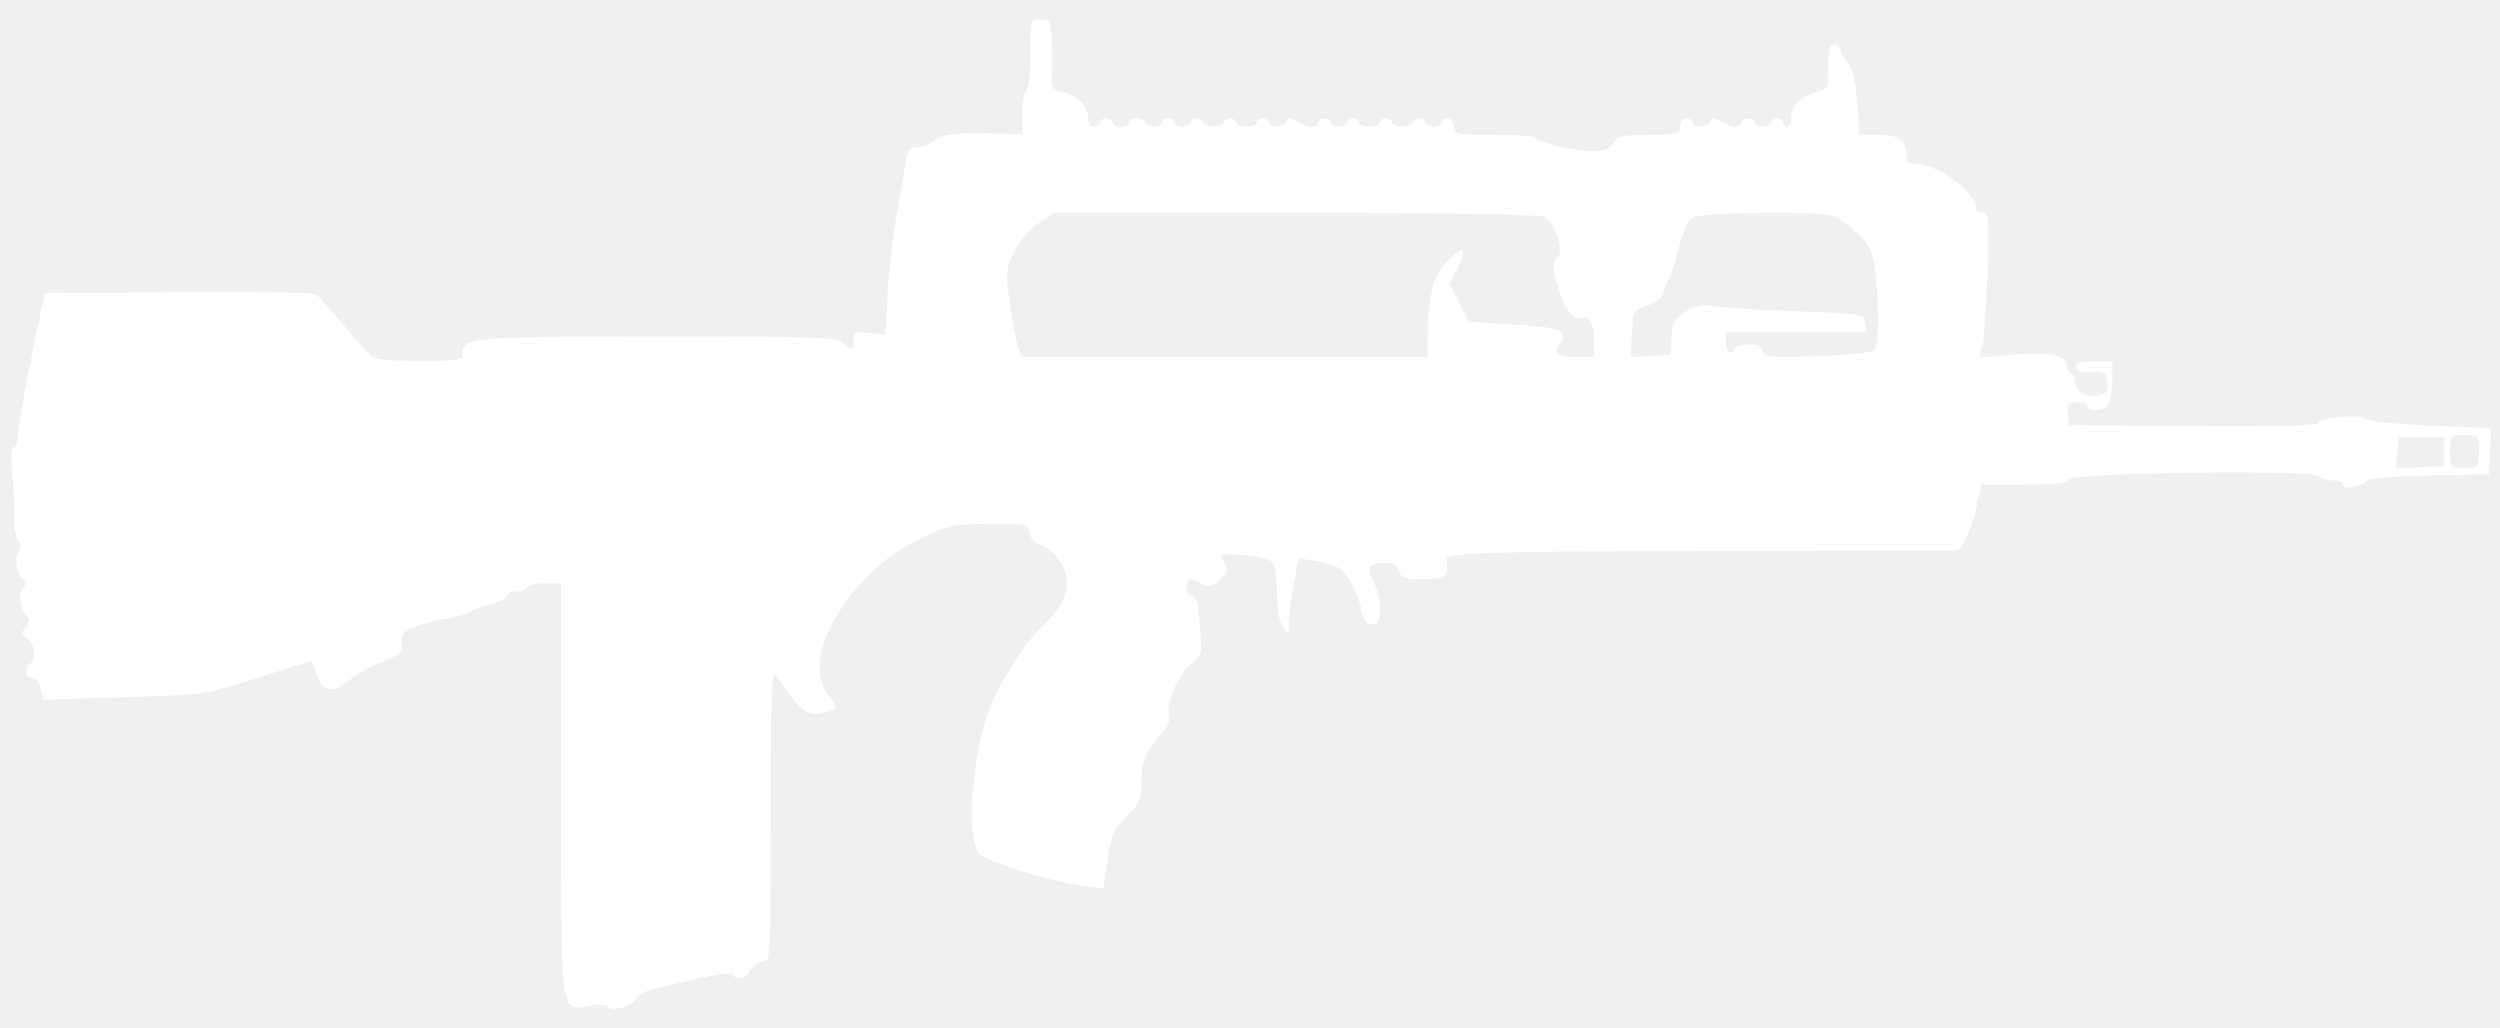
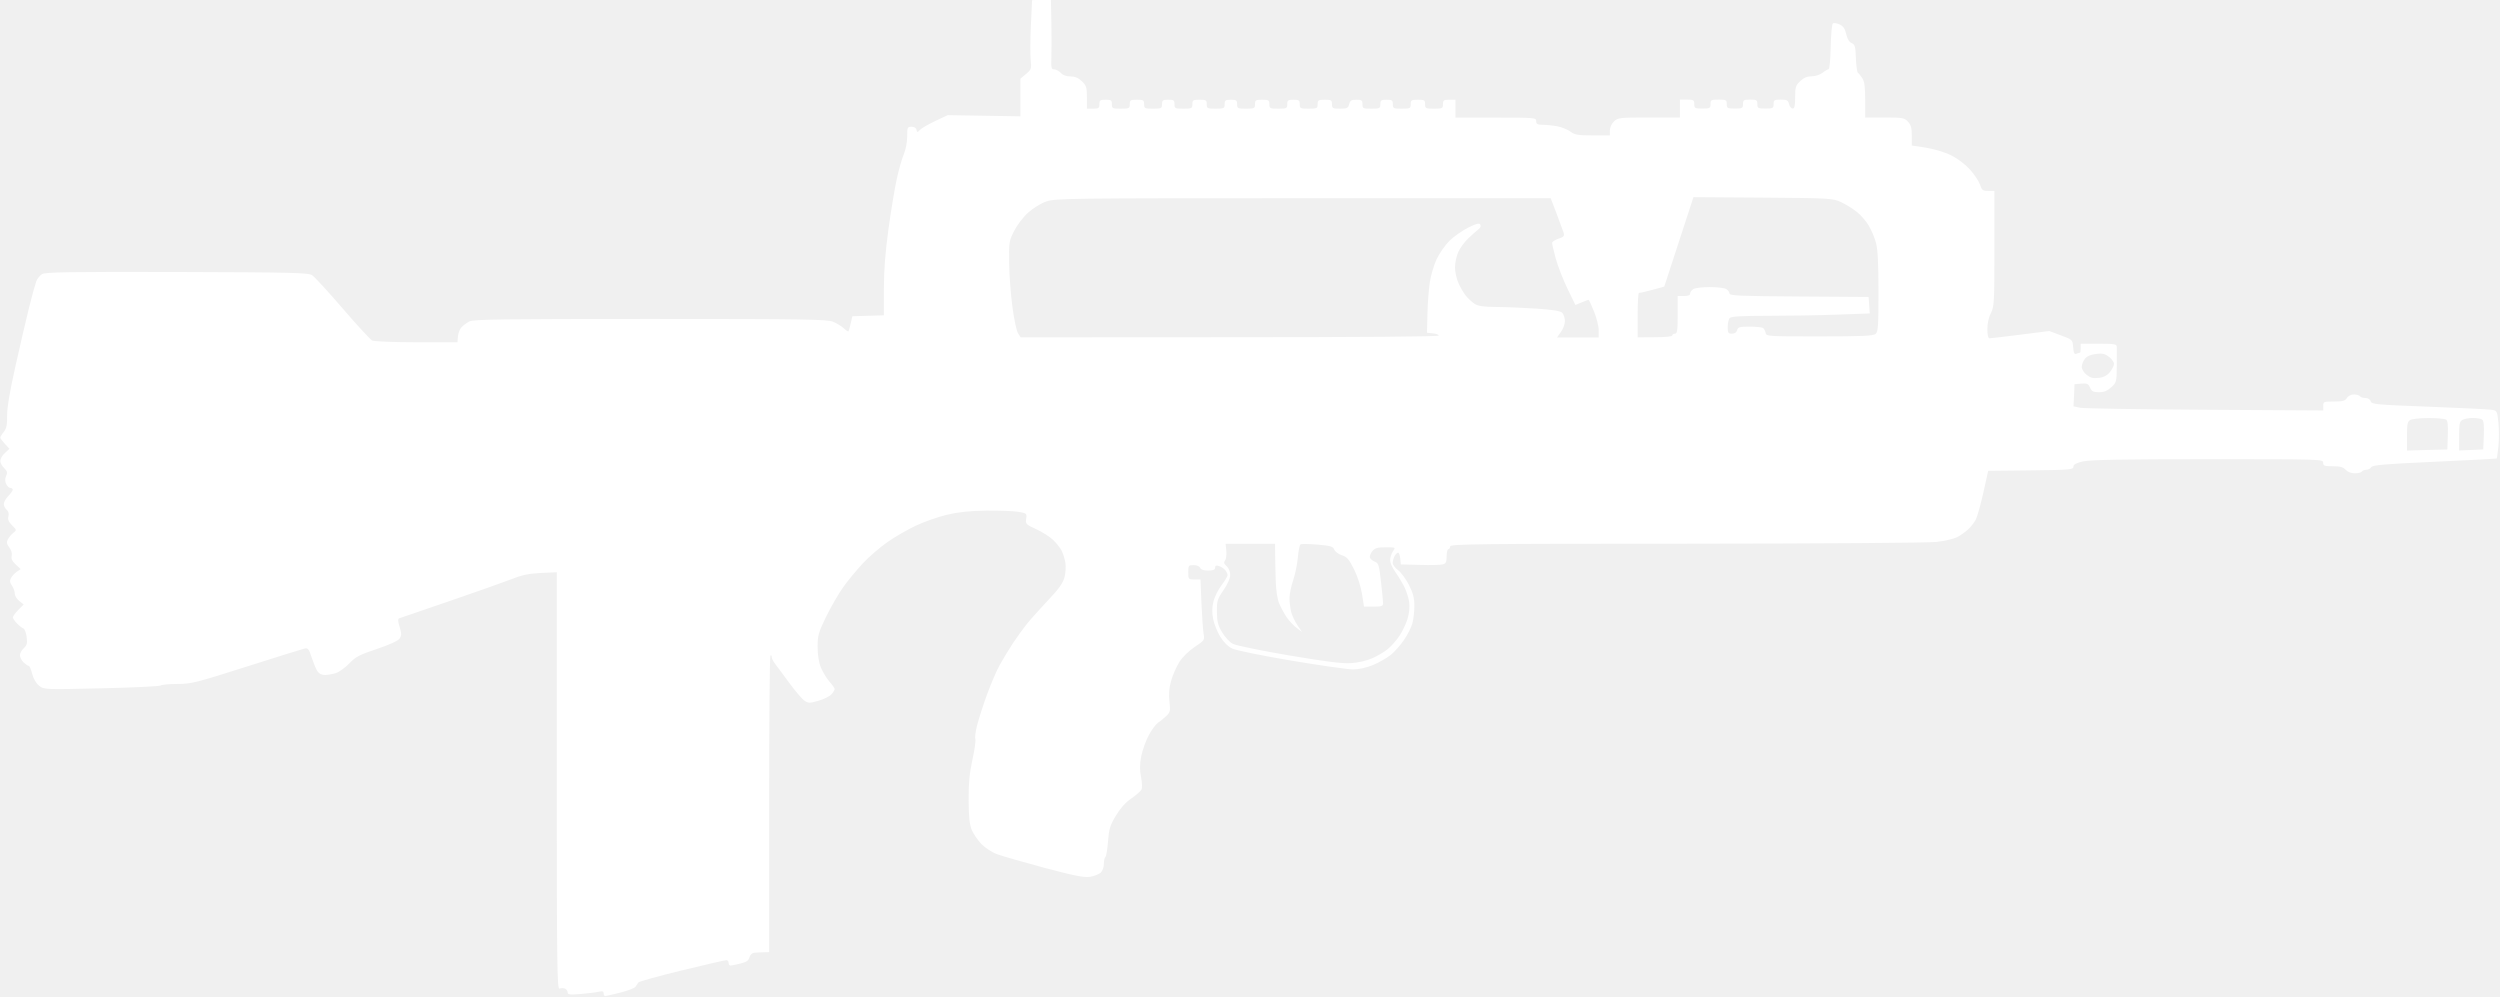
- <svg xmlns="http://www.w3.org/2000/svg" version="1.1" x="0px" y="0px" width="77.833px" height="32px" viewBox="0 0 77.833 32" enable-background="new 0 0 77.833 32" xml:space="preserve" id="svg124">
-   <defs id="defs128" />
-   <g id="guides">
- </g>
-   <path style="fill:#ffffff;stroke-width:0.128" d="m 18.934,31.339 c -0.038,-0.061 -0.296,-0.075 -0.573,-0.031 -0.939,0.15 -0.89,0.52 -0.89,-6.694 v -6.454 h -0.505 c -0.278,0 -0.541,0.058 -0.584,0.128 -0.044,0.07 -0.191,0.128 -0.328,0.128 -0.137,0 -0.249,0.055 -0.249,0.123 0,0.068 -0.245,0.193 -0.545,0.279 -0.299,0.086 -0.605,0.201 -0.679,0.256 -0.074,0.055 -0.391,0.141 -0.705,0.191 -0.314,0.05 -0.759,0.169 -0.991,0.265 -0.34,0.141 -0.414,0.238 -0.384,0.503 0.032,0.287 -0.044,0.359 -0.604,0.571 -0.352,0.134 -0.811,0.39 -1.019,0.57 -0.497,0.43 -0.86,0.371 -1.013,-0.164 -0.065,-0.229 -0.154,-0.416 -0.197,-0.416 -0.043,0 -0.798,0.234 -1.679,0.519 -1.59,0.516 -1.618,0.52 -4.113,0.595 l -2.512,0.076 -0.085,-0.339 c -0.047,-0.186 -0.17,-0.339 -0.275,-0.339 -0.214,0 -0.258,-0.327 -0.062,-0.448 0.204,-0.126 0.148,-0.597 -0.091,-0.773 -0.19,-0.139 -0.195,-0.189 -0.04,-0.376 0.116,-0.14 0.133,-0.246 0.048,-0.302 -0.212,-0.14 -0.302,-0.699 -0.144,-0.89 0.098,-0.118 0.103,-0.205 0.015,-0.263 -0.207,-0.136 -0.304,-0.697 -0.152,-0.88 0.1,-0.12 0.097,-0.216 -0.008,-0.343 -0.08,-0.097 -0.139,-0.428 -0.129,-0.737 0.009,-0.308 -0.017,-0.921 -0.058,-1.361 -0.045,-0.482 -0.025,-0.801 0.05,-0.801 0.068,0 0.124,-0.159 0.125,-0.352 4.22e-4,-0.3 0.406,-2.487 0.743,-4.004 l 0.1,-0.448 4.159,-0.031 c 2.287,-0.017 4.216,0.012 4.287,0.064 0.07,0.052 0.441,0.47 0.823,0.928 0.382,0.458 0.782,0.905 0.889,0.993 0.128,0.105 0.648,0.16 1.516,0.16 1.139,0 1.321,-0.029 1.321,-0.21 0,-0.533 0.192,-0.55 6.045,-0.555 4.807,-0.004 5.623,0.023 5.788,0.188 0.26,0.26 0.339,0.242 0.339,-0.078 0,-0.236 0.062,-0.264 0.499,-0.222 l 0.499,0.048 0.069,-1.283 c 0.038,-0.706 0.164,-1.802 0.281,-2.436 0.117,-0.634 0.242,-1.369 0.279,-1.634 0.053,-0.387 0.12,-0.48 0.344,-0.48 0.153,0 0.421,-0.101 0.595,-0.224 0.252,-0.179 0.558,-0.22 1.502,-0.205 l 1.185,0.019 v -0.62 c 0,-0.341 0.058,-0.655 0.128,-0.699 0.07,-0.044 0.128,-0.566 0.128,-1.161 0,-1.068 0.004,-1.081 0.32,-1.081 0.302,0 0.322,0.043 0.344,0.737 0.013,0.405 0.013,0.894 -1.28e-4,1.087 -0.019,0.285 0.042,0.365 0.329,0.434 0.488,0.116 0.801,0.418 0.801,0.774 0,0.182 0.076,0.3 0.192,0.3 0.106,0 0.192,-0.058 0.192,-0.128 0,-0.07 0.086,-0.128 0.192,-0.128 0.106,0 0.192,0.058 0.192,0.128 0,0.07 0.115,0.128 0.256,0.128 0.141,0 0.256,-0.058 0.256,-0.128 0,-0.07 0.115,-0.128 0.256,-0.128 0.141,0 0.256,0.058 0.256,0.128 0,0.07 0.115,0.128 0.256,0.128 0.141,0 0.256,-0.058 0.256,-0.128 0,-0.07 0.086,-0.128 0.192,-0.128 0.106,0 0.192,0.058 0.192,0.128 0,0.07 0.115,0.128 0.256,0.128 0.141,0 0.256,-0.058 0.256,-0.128 0,-0.07 0.086,-0.128 0.192,-0.128 0.106,0 0.192,0.058 0.192,0.128 0,0.07 0.144,0.128 0.32,0.128 0.176,0 0.32,-0.058 0.32,-0.128 0,-0.07 0.086,-0.128 0.192,-0.128 0.106,0 0.192,0.058 0.192,0.128 0,0.07 0.144,0.128 0.32,0.128 0.176,0 0.32,-0.058 0.32,-0.128 0,-0.07 0.086,-0.128 0.192,-0.128 0.106,0 0.192,0.058 0.192,0.128 0,0.186 0.48,0.158 0.549,-0.032 0.046,-0.128 0.112,-0.128 0.329,0 0.326,0.193 0.659,0.209 0.659,0.032 0,-0.07 0.086,-0.128 0.192,-0.128 0.106,0 0.192,0.058 0.192,0.128 0,0.07 0.115,0.128 0.256,0.128 0.141,0 0.256,-0.058 0.256,-0.128 0,-0.07 0.086,-0.128 0.192,-0.128 0.106,0 0.192,0.058 0.192,0.128 0,0.07 0.144,0.128 0.32,0.128 0.176,0 0.32,-0.058 0.32,-0.128 0,-0.07 0.086,-0.128 0.192,-0.128 0.106,0 0.192,0.058 0.192,0.128 0,0.07 0.144,0.128 0.32,0.128 0.176,0 0.32,-0.058 0.32,-0.128 0,-0.07 0.086,-0.128 0.192,-0.128 0.106,0 0.192,0.058 0.192,0.128 0,0.07 0.115,0.128 0.256,0.128 0.141,0 0.256,-0.058 0.256,-0.128 0,-0.07 0.086,-0.128 0.192,-0.128 0.107,0 0.192,0.114 0.192,0.256 0,0.239 0.085,0.256 1.281,0.256 0.705,0 1.281,0.045 1.281,0.099 0,0.13 1.231,0.413 1.799,0.413 0.307,0 0.496,-0.08 0.606,-0.256 0.137,-0.219 0.299,-0.256 1.12,-0.256 0.874,0 0.96,-0.023 0.96,-0.256 0,-0.142 0.085,-0.256 0.192,-0.256 0.106,0 0.192,0.058 0.192,0.128 0,0.186 0.48,0.158 0.549,-0.032 0.046,-0.128 0.112,-0.128 0.329,0 0.326,0.193 0.659,0.209 0.659,0.032 0,-0.07 0.086,-0.128 0.192,-0.128 0.106,0 0.192,0.058 0.192,0.128 0,0.07 0.115,0.128 0.256,0.128 0.141,0 0.256,-0.058 0.256,-0.128 0,-0.07 0.086,-0.128 0.192,-0.128 0.106,0 0.192,0.058 0.192,0.128 0,0.07 0.058,0.128 0.128,0.128 0.07,0 0.128,-0.135 0.128,-0.3 0,-0.356 0.312,-0.658 0.801,-0.774 0.331,-0.079 0.352,-0.126 0.352,-0.786 0,-0.539 0.045,-0.702 0.192,-0.702 0.106,0 0.192,0.079 0.192,0.176 0,0.097 0.081,0.243 0.179,0.325 0.188,0.156 0.335,0.852 0.374,1.772 l 0.023,0.545 h 0.583 c 0.649,0 0.89,0.163 0.89,0.602 0,0.212 0.074,0.295 0.263,0.295 0.694,0 1.915,0.89 1.915,1.397 0,0.077 0.089,0.14 0.199,0.14 0.173,0 0.192,0.238 0.145,1.826 -0.03,1.004 -0.098,2.019 -0.151,2.255 l -0.097,0.429 0.962,-0.09 c 1.197,-0.112 1.762,-0.006 1.762,0.332 0,0.135 0.058,0.246 0.128,0.246 0.07,0 0.128,0.113 0.128,0.252 0,0.313 0.378,0.528 0.755,0.43 0.217,-0.057 0.275,-0.154 0.245,-0.41 -0.035,-0.299 -0.092,-0.334 -0.519,-0.321 -0.328,0.01 -0.48,-0.041 -0.48,-0.16 0,-0.122 0.175,-0.175 0.577,-0.175 h 0.577 v 0.615 c 0,0.338 -0.069,0.684 -0.154,0.769 -0.186,0.186 -0.615,0.204 -0.615,0.026 0,-0.07 -0.148,-0.128 -0.329,-0.128 -0.283,0 -0.323,0.049 -0.288,0.352 l 0.041,0.352 3.876,0.034 c 2.191,0.019 3.876,-0.015 3.876,-0.08 0,-0.178 1.279,-0.308 1.47,-0.149 0.091,0.075 1.011,0.174 2.044,0.218 l 1.879,0.081 -0.038,0.716 -0.038,0.716 -1.852,0.036 c -1.019,0.02 -1.884,0.087 -1.923,0.15 -0.114,0.185 -0.773,0.311 -0.773,0.148 0,-0.078 -0.133,-0.142 -0.295,-0.142 -0.162,0 -0.356,-0.061 -0.43,-0.135 -0.208,-0.208 -7.757,-0.108 -7.827,0.103 -0.038,0.114 -0.432,0.16 -1.377,0.16 h -1.324 l -0.139,0.647 c -0.145,0.676 -0.464,1.398 -0.622,1.41 -0.051,0.004 -3.148,0.006 -6.883,0.006 -6.648,-0.001 -9.034,0.058 -9.013,0.225 0.075,0.577 -0.013,0.659 -0.709,0.659 -0.582,0 -0.7,-0.04 -0.757,-0.256 -0.048,-0.185 -0.175,-0.256 -0.456,-0.256 -0.497,0 -0.577,0.14 -0.34,0.595 0.105,0.201 0.191,0.582 0.192,0.846 6.41e-4,0.385 -0.047,0.48 -0.239,0.48 -0.169,0 -0.264,-0.123 -0.321,-0.416 -0.103,-0.534 -0.443,-1.174 -0.712,-1.342 -0.116,-0.072 -0.444,-0.171 -0.731,-0.219 l -0.52,-0.088 -0.147,0.734 c -0.081,0.404 -0.149,0.941 -0.151,1.193 -0.004,0.431 -0.015,0.444 -0.192,0.21 -0.117,-0.154 -0.189,-0.544 -0.19,-1.025 -0.001,-0.427 -0.054,-0.859 -0.118,-0.96 -0.072,-0.114 -0.413,-0.205 -0.906,-0.24 -0.776,-0.056 -0.787,-0.052 -0.622,0.211 0.147,0.236 0.131,0.303 -0.134,0.549 -0.247,0.23 -0.344,0.254 -0.539,0.132 -0.346,-0.216 -0.498,-0.183 -0.498,0.108 0,0.141 0.079,0.256 0.175,0.256 0.125,0 0.195,0.264 0.246,0.929 0.067,0.882 0.055,0.941 -0.252,1.173 -0.397,0.301 -0.816,1.238 -0.719,1.61 0.049,0.186 -0.032,0.386 -0.25,0.619 -0.477,0.512 -0.609,0.838 -0.609,1.509 0,0.522 -0.061,0.663 -0.447,1.038 -0.46,0.447 -0.507,0.565 -0.644,1.62 l -0.081,0.619 -0.663,-0.087 c -0.892,-0.117 -2.696,-0.659 -3.144,-0.945 -0.449,-0.286 -0.357,-2.68 0.166,-4.303 0.297,-0.921 1.143,-2.282 1.803,-2.901 0.789,-0.739 0.91,-1.484 0.347,-2.13 -0.121,-0.139 -0.346,-0.293 -0.501,-0.342 -0.155,-0.049 -0.298,-0.215 -0.32,-0.371 -0.038,-0.269 -0.098,-0.282 -1.257,-0.275 -1.235,0.007 -1.416,0.058 -2.691,0.767 -0.699,0.389 -1.557,1.264 -2.047,2.089 -0.62,1.044 -0.706,1.922 -0.245,2.508 0.312,0.396 0.298,0.429 -0.235,0.535 -0.441,0.088 -0.647,-0.078 -1.354,-1.098 -0.209,-0.302 -0.22,-0.101 -0.22,4.26 0,4.464 -0.006,4.577 -0.252,4.577 -0.138,0 -0.313,0.115 -0.389,0.256 -0.143,0.266 -0.46,0.346 -0.534,0.134 -0.025,-0.071 -0.499,-0.013 -1.132,0.137 -0.599,0.142 -1.233,0.293 -1.409,0.334 -0.176,0.042 -0.391,0.175 -0.477,0.296 -0.175,0.247 -0.773,0.406 -0.879,0.234 z M 76.087,14.06 v -0.448 h -0.705 -0.705 l -0.04,0.487 -0.04,0.487 0.745,-0.039 0.745,-0.039 z m 1.089,0 c 0,-0.5 -0.011,-0.512 -0.448,-0.512 -0.438,0 -0.448,0.012 -0.448,0.512 0,0.5 0.011,0.512 0.448,0.512 0.438,0 0.448,-0.012 0.448,-0.512 z m -32.725,-3.62 c 0.017,-1.211 0.169,-1.818 0.564,-2.25 0.518,-0.568 0.702,-0.512 0.382,0.115 l -0.267,0.524 0.297,0.597 0.297,0.597 1.391,0.079 c 0.974,0.055 1.424,0.132 1.5,0.255 0.062,0.101 0.056,0.229 -0.014,0.299 -0.286,0.286 -0.117,0.456 0.454,0.456 h 0.577 l -0.002,-0.48 c -0.002,-0.586 -0.144,-0.835 -0.415,-0.731 -0.261,0.1 -0.54,-0.318 -0.757,-1.134 -0.138,-0.518 -0.135,-0.633 0.016,-0.727 0.245,-0.151 -0.033,-1.099 -0.375,-1.282 -0.157,-0.084 -2.917,-0.13 -7.772,-0.13 h -7.529 l -0.483,0.335 c -0.266,0.184 -0.604,0.584 -0.751,0.889 -0.25,0.515 -0.258,0.63 -0.121,1.619 0.081,0.586 0.199,1.194 0.261,1.353 l 0.113,0.288 6.313,-1.26e-4 6.313,-1.25e-4 0.009,-0.673 z m 7.589,0.058 c 0.033,-0.46 0.107,-0.593 0.448,-0.806 0.292,-0.182 0.518,-0.23 0.793,-0.169 0.211,0.047 1.364,0.121 2.562,0.165 2.134,0.078 2.179,0.086 2.219,0.368 l 0.041,0.288 H 55.917 53.73 v 0.32 c 0,0.176 0.058,0.32 0.128,0.32 0.07,0 0.128,-0.058 0.128,-0.128 0,-0.07 0.202,-0.128 0.448,-0.128 0.328,0 0.448,0.056 0.448,0.207 0,0.183 0.195,0.201 1.664,0.155 0.995,-0.031 1.722,-0.11 1.808,-0.196 0.096,-0.096 0.128,-0.615 0.097,-1.537 -0.052,-1.525 -0.164,-1.787 -1.033,-2.429 -0.385,-0.284 -0.513,-0.3 -2.36,-0.3 -1.074,0 -2.091,0.052 -2.259,0.117 -0.243,0.092 -0.355,0.299 -0.539,0.993 -0.128,0.482 -0.276,0.934 -0.329,1.005 -0.053,0.07 -0.117,0.238 -0.142,0.373 -0.027,0.146 -0.227,0.306 -0.494,0.395 -0.435,0.146 -0.45,0.172 -0.487,0.883 l -0.039,0.733 0.615,-0.039 0.615,-0.039 z" id="path146" />
+ <svg xmlns="http://www.w3.org/2000/svg" width="80.271" height="32.003" viewBox="0 0 21.238 8.468" version="1.1" id="svg5">
+   <defs id="defs2" />
+   <g id="layer1" transform="translate(-189.0895,-900.1222)">
+     <path style="fill:#ffffff;stroke-width:0.015;fill-opacity:1" d="m 194.236,908.587 c -0.011,0 -0.019,-0.011 -0.019,-0.024 0,-0.019 -0.009,-0.022 -0.042,-0.015 -0.023,0.006 -0.092,0.014 -0.153,0.019 -0.093,0.008 -0.111,0.005 -0.111,-0.014 0,-0.013 -0.01,-0.027 -0.023,-0.032 -0.013,-0.005 -0.033,-0.005 -0.046,0 -0.02,0.008 -0.023,-0.194 -0.023,-1.764 v -1.773 l -0.134,0.006 c -0.1,0.005 -0.161,0.017 -0.24,0.049 -0.059,0.023 -0.296,0.107 -0.526,0.186 -0.231,0.079 -0.428,0.147 -0.438,0.15 -0.013,0.005 -0.013,0.023 0.003,0.074 0.017,0.058 0.017,0.073 -0.001,0.099 -0.014,0.019 -0.085,0.052 -0.193,0.088 -0.147,0.049 -0.18,0.066 -0.233,0.122 -0.034,0.035 -0.084,0.072 -0.113,0.082 -0.029,0.009 -0.071,0.017 -0.095,0.017 -0.028,0 -0.051,-0.012 -0.065,-0.034 -0.012,-0.019 -0.033,-0.071 -0.048,-0.116 -0.022,-0.07 -0.031,-0.081 -0.059,-0.075 -0.018,0.004 -0.24,0.073 -0.494,0.154 -0.43,0.137 -0.47,0.147 -0.588,0.147 -0.07,0 -0.133,0.006 -0.141,0.013 -0.008,0.007 -0.234,0.018 -0.503,0.024 -0.485,0.011 -0.489,0.011 -0.53,-0.022 -0.026,-0.02 -0.048,-0.059 -0.059,-0.101 -0.009,-0.037 -0.023,-0.068 -0.03,-0.068 -0.007,0 -0.027,-0.014 -0.044,-0.03 -0.017,-0.017 -0.03,-0.044 -0.03,-0.06 0,-0.017 0.015,-0.044 0.033,-0.06 0.027,-0.025 0.031,-0.042 0.024,-0.096 -0.005,-0.036 -0.017,-0.068 -0.028,-0.072 -0.011,-0.004 -0.035,-0.022 -0.054,-0.042 -0.019,-0.019 -0.035,-0.043 -0.035,-0.052 0,-0.009 0.021,-0.038 0.046,-0.063 l 0.046,-0.046 -0.038,-0.03 c -0.021,-0.017 -0.038,-0.045 -0.038,-0.064 0,-0.018 -0.011,-0.049 -0.024,-0.067 -0.018,-0.025 -0.02,-0.041 -0.008,-0.064 0.009,-0.017 0.031,-0.04 0.049,-0.053 l 0.033,-0.023 -0.042,-0.039 c -0.03,-0.028 -0.04,-0.049 -0.034,-0.073 0.005,-0.02 -0.003,-0.049 -0.02,-0.071 -0.022,-0.029 -0.025,-0.045 -0.013,-0.069 0.009,-0.017 0.029,-0.042 0.046,-0.055 0.03,-0.024 0.03,-0.025 -0.01,-0.065 -0.029,-0.029 -0.038,-0.05 -0.031,-0.076 0.006,-0.023 3.6e-4,-0.043 -0.015,-0.056 -0.013,-0.011 -0.024,-0.033 -0.024,-0.049 0,-0.016 0.017,-0.046 0.038,-0.068 0.021,-0.021 0.038,-0.045 0.038,-0.053 0,-0.008 -0.009,-0.015 -0.02,-0.015 -0.011,0 -0.027,-0.015 -0.036,-0.034 -0.011,-0.023 -0.011,-0.045 4e-5,-0.069 0.013,-0.028 0.009,-0.04 -0.017,-0.066 -0.018,-0.017 -0.033,-0.044 -0.033,-0.061 0,-0.017 0.017,-0.047 0.039,-0.067 l 0.039,-0.036 -0.039,-0.042 c -0.021,-0.023 -0.039,-0.047 -0.039,-0.053 0,-0.006 0.013,-0.028 0.03,-0.049 0.023,-0.029 0.029,-0.06 0.028,-0.136 -10e-4,-0.066 0.022,-0.204 0.07,-0.418 0.039,-0.176 0.092,-0.403 0.117,-0.504 0.025,-0.101 0.053,-0.2 0.061,-0.222 0.008,-0.021 0.03,-0.048 0.049,-0.06 0.028,-0.017 0.224,-0.02 1.146,-0.018 0.985,0.003 1.117,0.006 1.149,0.028 0.02,0.013 0.137,0.14 0.259,0.282 0.122,0.142 0.235,0.264 0.25,0.272 0.015,0.008 0.182,0.015 0.376,0.015 h 0.349 l 0.004,-0.049 c 0.002,-0.027 0.015,-0.062 0.03,-0.078 0.014,-0.016 0.045,-0.038 0.067,-0.05 0.035,-0.018 0.286,-0.021 1.538,-0.021 1.316,0 1.503,0.003 1.553,0.024 0.031,0.013 0.072,0.038 0.091,0.056 0.019,0.018 0.037,0.029 0.039,0.026 0.003,-0.004 0.011,-0.034 0.019,-0.068 l 0.014,-0.061 0.134,-0.004 0.134,-0.004 v -0.226 c 0,-0.159 0.012,-0.309 0.039,-0.507 0.021,-0.155 0.053,-0.345 0.07,-0.424 0.017,-0.078 0.044,-0.173 0.06,-0.211 0.017,-0.04 0.029,-0.104 0.029,-0.151 0,-0.077 0.002,-0.083 0.037,-0.083 0.022,0 0.039,0.01 0.042,0.026 0.005,0.024 0.007,0.024 0.031,-5.5e-4 0.014,-0.014 0.073,-0.048 0.13,-0.075 l 0.104,-0.049 0.309,0.005 0.309,0.005 v -0.16 -0.16 l 0.048,-0.04 c 0.045,-0.038 0.047,-0.045 0.039,-0.12 -0.004,-0.044 -0.004,-0.176 0.002,-0.293 l 0.01,-0.214 0.08,-0.003 0.08,-0.003 0.004,0.194 c 0.002,0.106 0.002,0.24 -4e-5,0.297 -0.003,0.091 -6.2e-4,0.103 0.024,0.103 0.015,0 0.041,0.014 0.056,0.03 0.018,0.02 0.047,0.03 0.082,0.03 0.038,0 0.067,0.012 0.097,0.041 0.038,0.036 0.043,0.052 0.043,0.137 l -1e-5,0.096 h 0.053 c 0.047,0 0.053,-0.005 0.053,-0.038 0,-0.033 0.007,-0.038 0.053,-0.038 0.047,0 0.053,0.005 0.053,0.038 0,0.036 0.005,0.038 0.076,0.038 0.071,0 0.076,-0.003 0.076,-0.038 0,-0.034 0.006,-0.038 0.061,-0.038 0.055,0 0.061,0.004 0.061,0.038 0,0.036 0.005,0.038 0.076,0.038 0.071,0 0.076,-0.003 0.076,-0.038 0,-0.033 0.007,-0.038 0.053,-0.038 0.047,0 0.053,0.005 0.053,0.038 0,0.036 0.005,0.038 0.076,0.038 0.071,0 0.076,-0.003 0.076,-0.038 0,-0.034 0.006,-0.038 0.061,-0.038 0.055,0 0.061,0.004 0.061,0.038 0,0.036 0.005,0.038 0.076,0.038 0.071,0 0.076,-0.003 0.076,-0.038 0,-0.033 0.007,-0.038 0.053,-0.038 0.047,0 0.053,0.005 0.053,0.038 0,0.036 0.005,0.038 0.076,0.038 0.071,0 0.076,-0.003 0.076,-0.038 0,-0.034 0.006,-0.038 0.061,-0.038 0.055,0 0.061,0.004 0.061,0.038 0,0.036 0.005,0.038 0.076,0.038 0.071,0 0.076,-0.003 0.076,-0.038 0,-0.033 0.007,-0.038 0.053,-0.038 0.047,0 0.053,0.005 0.053,0.038 0,0.036 0.005,0.038 0.076,0.038 0.071,0 0.076,-0.003 0.076,-0.038 0,-0.034 0.006,-0.038 0.061,-0.038 0.055,0 0.061,0.004 0.061,0.038 0,0.035 0.006,0.038 0.068,0.038 0.06,0 0.07,-0.005 0.078,-0.038 0.008,-0.031 0.019,-0.038 0.061,-0.038 0.045,0 0.052,0.005 0.052,0.038 0,0.036 0.005,0.038 0.076,0.038 0.071,0 0.076,-0.003 0.076,-0.038 0,-0.033 0.007,-0.038 0.053,-0.038 0.047,0 0.053,0.005 0.053,0.038 0,0.036 0.005,0.038 0.076,0.038 0.071,0 0.076,-0.003 0.076,-0.038 0,-0.034 0.006,-0.038 0.061,-0.038 0.055,0 0.061,0.004 0.061,0.038 0,0.036 0.005,0.038 0.076,0.038 0.071,0 0.076,-0.003 0.076,-0.038 0,-0.033 0.007,-0.038 0.053,-0.038 h 0.053 v 0.076 0.076 h 0.343 c 0.333,0 0.343,9.1e-4 0.343,0.03 0,0.025 0.01,0.031 0.057,0.031 0.032,3.5e-4 0.087,0.006 0.124,0.013 0.036,0.007 0.086,0.027 0.11,0.045 0.037,0.028 0.065,0.032 0.189,0.032 h 0.146 v -0.043 c 0,-0.025 0.015,-0.057 0.035,-0.076 0.033,-0.031 0.049,-0.033 0.298,-0.033 h 0.262 v -0.076 -0.076 h 0.061 c 0.055,0 0.061,0.004 0.061,0.038 0,0.035 0.006,0.038 0.069,0.038 0.063,0 0.069,-0.003 0.069,-0.038 0,-0.035 0.006,-0.038 0.069,-0.038 0.063,0 0.069,0.003 0.069,0.038 0,0.035 0.006,0.038 0.069,0.038 0.063,0 0.069,-0.003 0.069,-0.038 0,-0.034 0.006,-0.038 0.061,-0.038 0.055,0 0.061,0.004 0.061,0.038 0,0.035 0.006,0.038 0.069,0.038 0.063,0 0.069,-0.003 0.069,-0.038 0,-0.034 0.006,-0.038 0.061,-0.038 0.052,0 0.062,0.005 0.07,0.038 0.005,0.021 0.019,0.038 0.031,0.038 0.016,0 0.021,-0.024 0.021,-0.096 0,-0.086 0.005,-0.101 0.043,-0.137 0.03,-0.029 0.059,-0.041 0.097,-0.041 0.031,0 0.071,-0.013 0.093,-0.03 0.021,-0.017 0.045,-0.03 0.052,-0.031 0.007,-2e-5 0.015,-0.084 0.017,-0.187 0.002,-0.103 0.01,-0.193 0.018,-0.2 0.008,-0.008 0.032,-0.004 0.057,0.007 0.032,0.015 0.047,0.037 0.057,0.083 0.009,0.04 0.025,0.067 0.046,0.076 0.028,0.012 0.033,0.029 0.036,0.128 0.003,0.063 0.01,0.118 0.016,0.122 0.006,0.004 0.023,0.025 0.037,0.046 0.02,0.029 0.026,0.072 0.026,0.187 v 0.149 h 0.165 c 0.153,0 0.168,0.003 0.198,0.035 0.026,0.027 0.033,0.054 0.033,0.119 v 0.084 l 0.118,0.018 c 0.069,0.011 0.158,0.037 0.213,0.064 0.058,0.028 0.121,0.076 0.163,0.122 0.038,0.042 0.076,0.1 0.086,0.129 0.015,0.047 0.024,0.053 0.07,0.053 h 0.052 v 0.489 c 0,0.459 -0.002,0.493 -0.03,0.549 -0.019,0.036 -0.03,0.09 -0.03,0.137 0,0.048 0.007,0.077 0.018,0.077 0.01,0 0.128,-0.014 0.263,-0.031 l 0.245,-0.031 0.099,0.037 c 0.099,0.037 0.099,0.037 0.104,0.101 0.004,0.05 0.01,0.062 0.028,0.055 0.013,-0.005 0.026,-0.009 0.03,-0.009 0.004,0 0.006,-0.017 0.006,-0.038 v -0.038 h 0.153 c 0.135,0 0.153,0.003 0.154,0.027 5.5e-4,0.015 3.5e-4,0.088 -3.9e-4,0.164 -0.001,0.132 -0.003,0.139 -0.047,0.179 -0.033,0.03 -0.061,0.042 -0.104,0.042 -0.048,0 -0.062,-0.007 -0.076,-0.039 -0.015,-0.033 -0.026,-0.038 -0.075,-0.034 l -0.057,0.005 -0.004,0.094 -0.005,0.094 0.058,0.012 c 0.032,0.006 0.509,0.014 1.061,0.017 l 1.003,0.006 v -0.038 c 0,-0.037 0.004,-0.038 0.091,-0.038 0.075,0 0.095,-0.006 0.11,-0.03 0.011,-0.018 0.036,-0.03 0.06,-0.03 0.023,0 0.045,0.007 0.051,0.015 0.005,0.008 0.026,0.015 0.046,0.015 0.022,0 0.04,0.011 0.045,0.028 0.008,0.026 0.045,0.029 0.493,0.046 0.266,0.01 0.506,0.022 0.533,0.026 0.047,0.007 0.049,0.01 0.059,0.108 0.006,0.055 0.006,0.146 3.9e-4,0.201 -0.006,0.056 -0.012,0.103 -0.015,0.105 -0.002,0.002 -0.241,0.015 -0.529,0.028 -0.42,0.019 -0.527,0.028 -0.537,0.046 -0.007,0.012 -0.025,0.022 -0.041,0.022 -0.016,0 -0.033,0.007 -0.038,0.015 -0.005,0.008 -0.032,0.015 -0.06,0.015 -0.031,0 -0.061,-0.012 -0.078,-0.03 -0.021,-0.023 -0.047,-0.03 -0.109,-0.03 -0.071,0 -0.082,-0.004 -0.082,-0.03 0,-0.03 -0.01,-0.03 -0.98,-0.03 -0.72,0 -1.001,0.005 -1.061,0.019 -0.059,0.014 -0.081,0.026 -0.081,0.045 0,0.025 -0.029,0.027 -0.362,0.031 l -0.362,0.004 -0.041,0.185 c -0.023,0.102 -0.052,0.205 -0.064,0.229 -0.013,0.024 -0.042,0.062 -0.066,0.084 -0.024,0.022 -0.066,0.052 -0.094,0.066 -0.028,0.014 -0.107,0.032 -0.175,0.04 -0.072,0.008 -0.972,0.014 -2.128,0.015 -1.77,9e-5 -2.003,0.003 -2.003,0.023 0,0.013 -0.007,0.023 -0.015,0.023 -0.008,0 -0.015,0.027 -0.015,0.061 0,0.05 -0.006,0.062 -0.034,0.069 -0.019,0.005 -0.106,0.007 -0.195,0.004 l -0.16,-0.004 -0.005,-0.05 c -0.003,-0.027 -0.011,-0.05 -0.018,-0.05 -0.008,0 -0.021,0.013 -0.03,0.029 -0.009,0.016 -0.016,0.042 -0.016,0.058 0,0.016 0.021,0.044 0.046,0.062 0.025,0.019 0.066,0.075 0.092,0.125 0.035,0.07 0.046,0.111 0.046,0.179 -5e-5,0.049 -0.008,0.115 -0.017,0.148 -0.009,0.033 -0.04,0.095 -0.07,0.139 -0.029,0.044 -0.081,0.102 -0.114,0.129 -0.034,0.027 -0.102,0.066 -0.151,0.086 -0.056,0.023 -0.121,0.037 -0.171,0.037 -0.044,-9e-5 -0.28,-0.034 -0.524,-0.075 -0.244,-0.041 -0.469,-0.087 -0.5,-0.102 -0.036,-0.017 -0.073,-0.054 -0.103,-0.102 -0.025,-0.041 -0.052,-0.109 -0.06,-0.151 -0.01,-0.053 -0.009,-0.099 0.003,-0.148 0.01,-0.039 0.041,-0.101 0.069,-0.138 0.028,-0.037 0.051,-0.075 0.051,-0.085 0,-0.01 -0.009,-0.029 -0.019,-0.042 -0.011,-0.013 -0.035,-0.029 -0.053,-0.035 -0.025,-0.008 -0.034,-0.004 -0.034,0.014 0,0.018 -0.016,0.024 -0.059,0.024 -0.039,0 -0.062,-0.008 -0.068,-0.023 -0.005,-0.013 -0.028,-0.023 -0.055,-0.023 -0.044,0 -0.046,0.003 -0.046,0.061 0,0.059 0.002,0.061 0.052,0.061 h 0.052 l 0.008,0.202 c 0.005,0.111 0.013,0.227 0.018,0.258 0.01,0.055 0.008,0.057 -0.075,0.113 -0.05,0.033 -0.104,0.086 -0.13,0.127 -0.025,0.039 -0.056,0.11 -0.07,0.159 -0.018,0.062 -0.022,0.115 -0.015,0.177 0.009,0.08 0.007,0.092 -0.026,0.123 -0.02,0.019 -0.051,0.045 -0.07,0.057 -0.019,0.013 -0.055,0.061 -0.08,0.108 -0.025,0.047 -0.054,0.128 -0.064,0.18 -0.013,0.068 -0.013,0.117 -10e-4,0.176 0.009,0.047 0.011,0.092 0.003,0.106 -0.007,0.013 -0.046,0.047 -0.087,0.075 -0.049,0.034 -0.093,0.084 -0.131,0.147 -0.049,0.082 -0.058,0.114 -0.066,0.219 -0.005,0.068 -0.015,0.126 -0.022,0.131 -0.007,0.004 -0.013,0.031 -0.013,0.058 0,0.029 -0.012,0.061 -0.027,0.075 -0.015,0.013 -0.055,0.029 -0.09,0.035 -0.049,0.008 -0.131,-0.008 -0.387,-0.076 -0.178,-0.048 -0.36,-0.1 -0.403,-0.116 -0.044,-0.016 -0.103,-0.055 -0.134,-0.087 -0.03,-0.032 -0.067,-0.085 -0.081,-0.118 -0.019,-0.045 -0.026,-0.111 -0.027,-0.252 -10e-4,-0.145 0.007,-0.228 0.032,-0.345 0.019,-0.085 0.03,-0.165 0.025,-0.177 -0.005,-0.013 0.002,-0.067 0.016,-0.12 0.014,-0.053 0.051,-0.17 0.084,-0.26 0.033,-0.089 0.081,-0.203 0.109,-0.252 0.027,-0.049 0.077,-0.13 0.11,-0.181 0.033,-0.05 0.088,-0.126 0.122,-0.168 0.034,-0.042 0.115,-0.132 0.18,-0.201 0.087,-0.091 0.123,-0.142 0.136,-0.19 0.01,-0.036 0.013,-0.092 0.008,-0.125 -0.005,-0.033 -0.02,-0.079 -0.032,-0.103 -0.012,-0.024 -0.045,-0.065 -0.072,-0.091 -0.027,-0.026 -0.091,-0.067 -0.143,-0.091 -0.088,-0.04 -0.093,-0.045 -0.086,-0.089 0.007,-0.045 0.004,-0.047 -0.067,-0.059 -0.041,-0.007 -0.163,-0.011 -0.272,-0.01 -0.142,0.002 -0.237,0.012 -0.334,0.035 -0.075,0.018 -0.193,0.059 -0.263,0.092 -0.07,0.033 -0.178,0.095 -0.241,0.139 -0.063,0.044 -0.158,0.125 -0.21,0.181 -0.052,0.056 -0.128,0.147 -0.168,0.204 -0.04,0.056 -0.105,0.169 -0.145,0.251 -0.065,0.134 -0.072,0.16 -0.072,0.256 4e-5,0.068 0.01,0.132 0.028,0.175 0.015,0.037 0.048,0.091 0.072,0.119 0.025,0.028 0.045,0.057 0.045,0.064 0,0.007 -0.012,0.027 -0.027,0.044 -0.015,0.017 -0.064,0.042 -0.11,0.055 -0.075,0.022 -0.086,0.022 -0.119,9e-5 -0.02,-0.013 -0.077,-0.08 -0.128,-0.149 -0.05,-0.069 -0.105,-0.142 -0.121,-0.163 -0.017,-0.021 -0.03,-0.048 -0.03,-0.06 0,-0.012 -0.005,-0.017 -0.011,-0.011 -0.006,0.006 -0.011,0.576 -0.011,1.265 v 1.254 l -0.046,9.6e-4 c -0.025,5.2e-4 -0.06,0.002 -0.079,0.004 -0.02,0.002 -0.036,0.017 -0.042,0.039 -0.007,0.028 -0.025,0.04 -0.077,0.053 -0.037,0.009 -0.075,0.017 -0.084,0.017 -0.009,0 -0.016,-0.01 -0.016,-0.023 0,-0.013 -0.009,-0.023 -0.019,-0.023 -0.011,-8e-5 -0.18,0.039 -0.378,0.087 -0.197,0.048 -0.364,0.094 -0.37,0.103 -0.006,0.009 -0.017,0.025 -0.024,0.036 -0.007,0.011 -0.064,0.033 -0.126,0.049 -0.062,0.016 -0.122,0.029 -0.132,0.03 z m 6.332,-2.831 c 0.061,-0.004 0.135,-0.021 0.183,-0.043 0.044,-0.02 0.103,-0.055 0.13,-0.078 0.028,-0.023 0.071,-0.072 0.096,-0.109 0.025,-0.037 0.057,-0.103 0.07,-0.146 0.015,-0.052 0.02,-0.102 0.013,-0.148 -0.006,-0.038 -0.027,-0.101 -0.048,-0.139 -0.021,-0.038 -0.054,-0.092 -0.075,-0.121 -0.021,-0.029 -0.038,-0.07 -0.038,-0.092 0,-0.022 0.011,-0.055 0.024,-0.074 0.024,-0.034 0.024,-0.034 -0.062,-0.034 -0.071,0 -0.091,0.006 -0.114,0.034 -0.015,0.019 -0.024,0.043 -0.019,0.055 0.004,0.011 0.023,0.026 0.042,0.034 0.03,0.011 0.036,0.03 0.051,0.167 0.01,0.085 0.018,0.168 0.018,0.184 0,0.026 -0.011,0.03 -0.081,0.03 h -0.081 l -0.017,-0.108 c -0.01,-0.063 -0.038,-0.15 -0.068,-0.21 -0.042,-0.084 -0.06,-0.105 -0.104,-0.119 -0.029,-0.009 -0.057,-0.031 -0.064,-0.048 -0.01,-0.026 -0.03,-0.032 -0.142,-0.042 -0.072,-0.006 -0.136,-0.007 -0.144,-0.002 -0.008,0.005 -0.018,0.055 -0.023,0.112 -0.005,0.057 -0.023,0.144 -0.04,0.194 -0.017,0.05 -0.031,0.118 -0.031,0.153 5e-5,0.034 0.007,0.087 0.015,0.118 0.008,0.03 0.032,0.08 0.053,0.111 l 0.038,0.056 -0.045,-0.034 c -0.025,-0.018 -0.062,-0.058 -0.083,-0.088 -0.021,-0.03 -0.049,-0.082 -0.064,-0.116 -0.017,-0.039 -0.028,-0.111 -0.031,-0.198 -0.002,-0.075 -0.005,-0.177 -0.005,-0.225 l -6.7e-4,-0.088 h -0.21 -0.21 l 0.006,0.061 c 0.003,0.034 -0.002,0.07 -0.011,0.082 -0.013,0.015 -0.009,0.027 0.014,0.048 0.018,0.016 0.03,0.047 0.03,0.074 0,0.028 -0.022,0.078 -0.057,0.129 -0.052,0.076 -0.057,0.092 -0.056,0.184 7e-4,0.082 0.009,0.115 0.044,0.174 0.024,0.04 0.064,0.084 0.091,0.098 0.026,0.014 0.24,0.058 0.475,0.098 0.321,0.054 0.453,0.071 0.53,0.066 z m 9.141,-1.811 0.172,-0.004 0.004,-0.121 c 0.003,-0.086 -0.001,-0.124 -0.015,-0.133 -0.011,-0.007 -0.077,-0.013 -0.147,-0.013 -0.07,-1.3e-4 -0.14,0.007 -0.156,0.016 -0.025,0.014 -0.029,0.033 -0.029,0.138 v 0.122 z m 0.374,2.1e-4 0.103,-0.005 0.005,-0.121 c 0.003,-0.086 -10e-4,-0.124 -0.015,-0.133 -0.011,-0.007 -0.046,-0.013 -0.078,-0.013 -0.032,-1.3e-4 -0.071,0.007 -0.088,0.016 -0.025,0.014 -0.029,0.033 -0.029,0.138 v 0.122 z m -3.163,-0.612 c 0.042,-0.006 0.071,-0.021 0.095,-0.051 0.019,-0.024 0.034,-0.054 0.034,-0.069 0,-0.014 -0.019,-0.041 -0.042,-0.059 -0.034,-0.026 -0.056,-0.032 -0.11,-0.025 -0.045,0.005 -0.077,0.019 -0.095,0.041 -0.015,0.019 -0.027,0.05 -0.027,0.069 0,0.02 0.018,0.049 0.042,0.068 0.033,0.026 0.055,0.031 0.103,0.025 z m -7.385,-0.346 c 1.095,0 1.777,-0.005 1.777,-0.014 0,-0.008 -0.022,-0.016 -0.05,-0.019 l -0.05,-0.005 0.004,-0.16 c 0.002,-0.088 0.011,-0.208 0.02,-0.267 0.008,-0.059 0.035,-0.148 0.058,-0.198 0.024,-0.05 0.073,-0.121 0.11,-0.157 0.037,-0.036 0.108,-0.086 0.158,-0.111 0.069,-0.035 0.094,-0.041 0.103,-0.026 0.007,0.012 0.002,0.027 -0.014,0.039 -0.015,0.011 -0.053,0.045 -0.086,0.076 -0.033,0.031 -0.072,0.084 -0.087,0.118 -0.015,0.034 -0.028,0.092 -0.028,0.13 0,0.038 0.013,0.098 0.03,0.135 0.016,0.036 0.044,0.084 0.062,0.106 0.018,0.022 0.05,0.053 0.073,0.068 0.032,0.021 0.074,0.027 0.186,0.028 0.08,3.5e-4 0.233,0.007 0.342,0.014 0.135,0.009 0.203,0.02 0.218,0.035 0.012,0.012 0.022,0.043 0.023,0.068 7.2e-4,0.025 -0.014,0.068 -0.033,0.094 l -0.034,0.048 h 0.177 0.177 v -0.061 c 0,-0.034 -0.018,-0.106 -0.04,-0.16 -0.022,-0.055 -0.043,-0.099 -0.046,-0.099 -0.004,0 -0.03,0.01 -0.059,0.022 l -0.053,0.022 -0.068,-0.14 c -0.037,-0.077 -0.082,-0.192 -0.099,-0.255 -0.017,-0.063 -0.031,-0.122 -0.031,-0.132 0,-0.01 0.024,-0.026 0.054,-0.036 0.046,-0.015 0.052,-0.023 0.044,-0.051 -0.006,-0.018 -0.033,-0.091 -0.06,-0.163 l -0.05,-0.13 h -2.103 c -1.995,0 -2.107,10e-4 -2.183,0.028 -0.044,0.015 -0.112,0.057 -0.153,0.094 -0.041,0.036 -0.094,0.106 -0.119,0.155 -0.043,0.085 -0.045,0.097 -0.043,0.272 0.001,0.101 0.014,0.269 0.028,0.374 0.014,0.105 0.035,0.206 0.048,0.225 l 0.022,0.034 z m 3.616,0 c 0.086,0 0.145,-0.006 0.145,-0.015 0,-0.008 0.01,-0.015 0.023,-0.015 0.019,0 0.023,-0.028 0.023,-0.16 v -0.16 h 0.053 c 0.037,0 0.053,-0.007 0.053,-0.022 0,-0.012 0.013,-0.029 0.029,-0.038 0.016,-0.009 0.079,-0.016 0.138,-0.016 0.06,0 0.122,0.007 0.138,0.016 0.016,0.009 0.029,0.026 0.029,0.038 0,0.019 0.086,0.023 0.591,0.026 l 0.591,0.004 0.005,0.07 0.005,0.07 -0.278,0.01 c -0.153,0.006 -0.416,0.01 -0.585,0.01 -0.219,0 -0.313,0.005 -0.326,0.018 -0.01,0.01 -0.018,0.044 -0.018,0.076 0,0.051 0.004,0.058 0.036,0.058 0.024,0 0.039,-0.011 0.044,-0.03 0.007,-0.026 0.021,-0.03 0.105,-0.03 0.053,1.3e-4 0.105,0.005 0.114,0.011 0.01,0.006 0.02,0.025 0.023,0.042 0.006,0.03 0.018,0.03 0.457,0.03 0.359,-9e-5 0.457,-0.004 0.477,-0.021 0.022,-0.018 0.025,-0.064 0.025,-0.358 -1.8e-4,-0.236 -0.006,-0.361 -0.021,-0.415 -0.011,-0.043 -0.039,-0.109 -0.061,-0.146 -0.022,-0.038 -0.068,-0.091 -0.102,-0.118 -0.034,-0.027 -0.094,-0.064 -0.134,-0.083 -0.07,-0.032 -0.093,-0.034 -0.663,-0.038 l -0.591,-0.004 -0.124,0.38 -0.124,0.38 -0.102,0.028 c -0.056,0.015 -0.107,0.027 -0.113,0.025 -0.006,-0.002 -0.011,0.083 -0.011,0.187 v 0.191 z" id="path6368" />
+   </g>
</svg>
